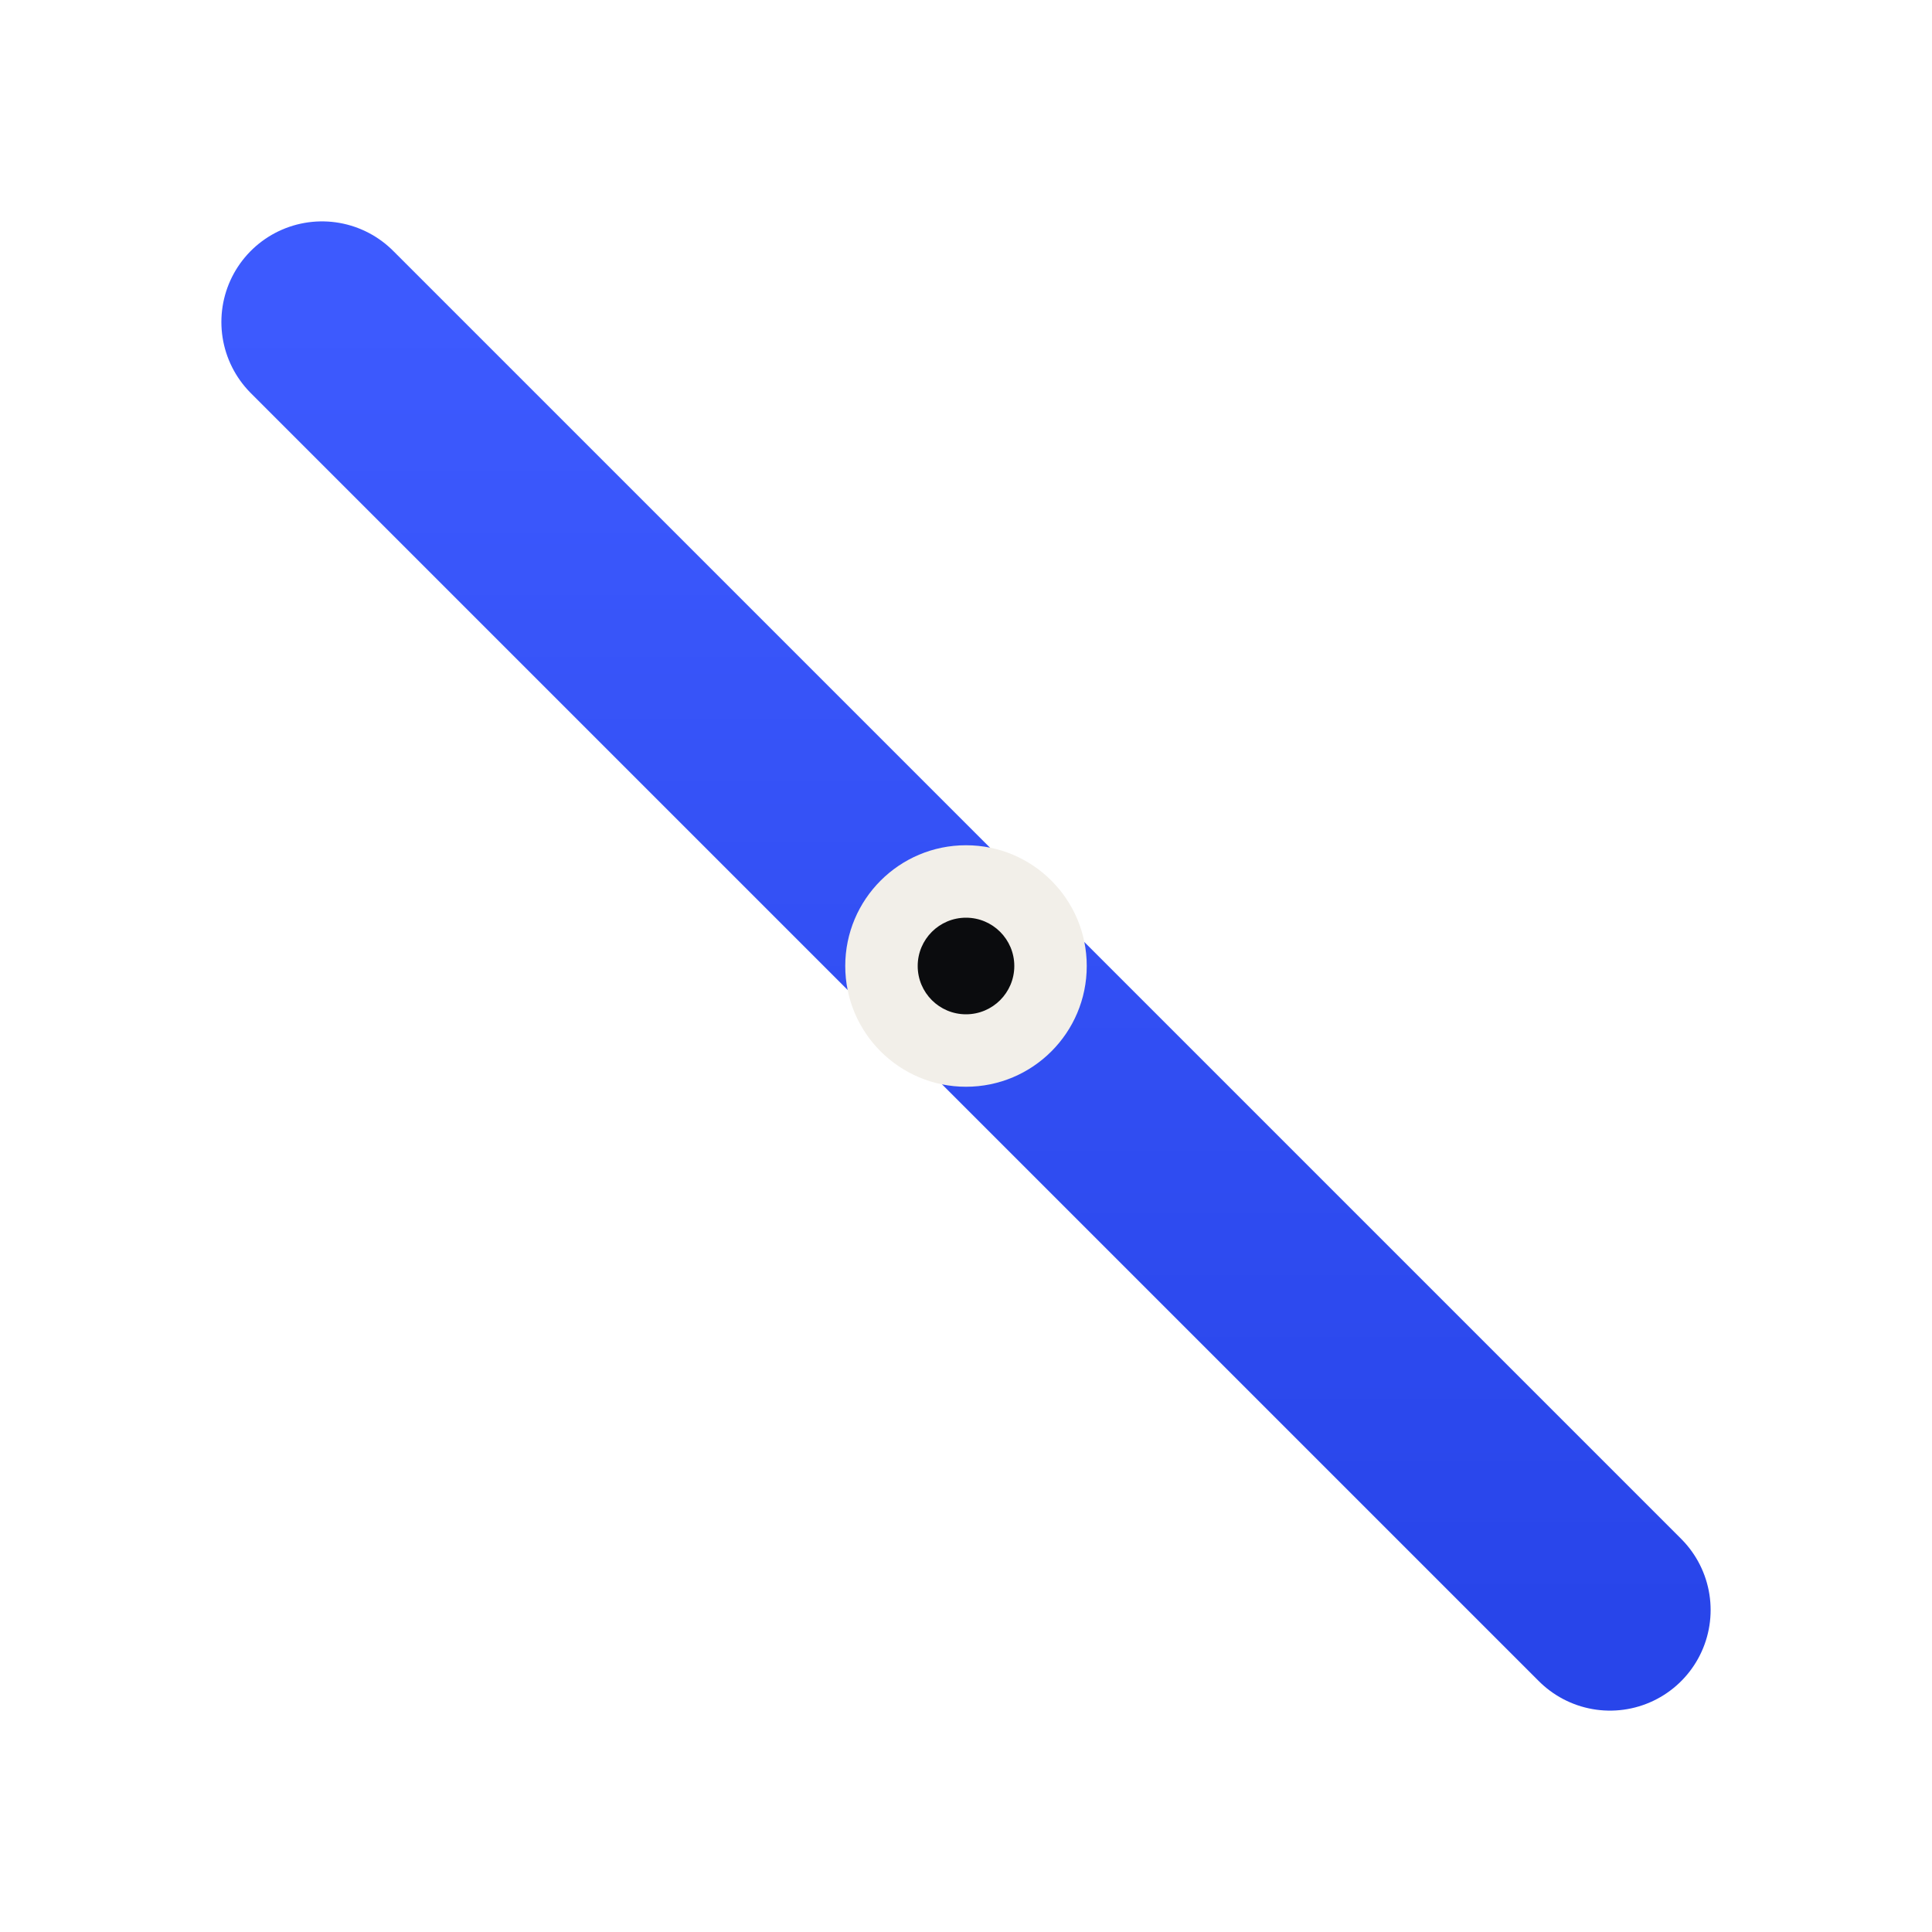
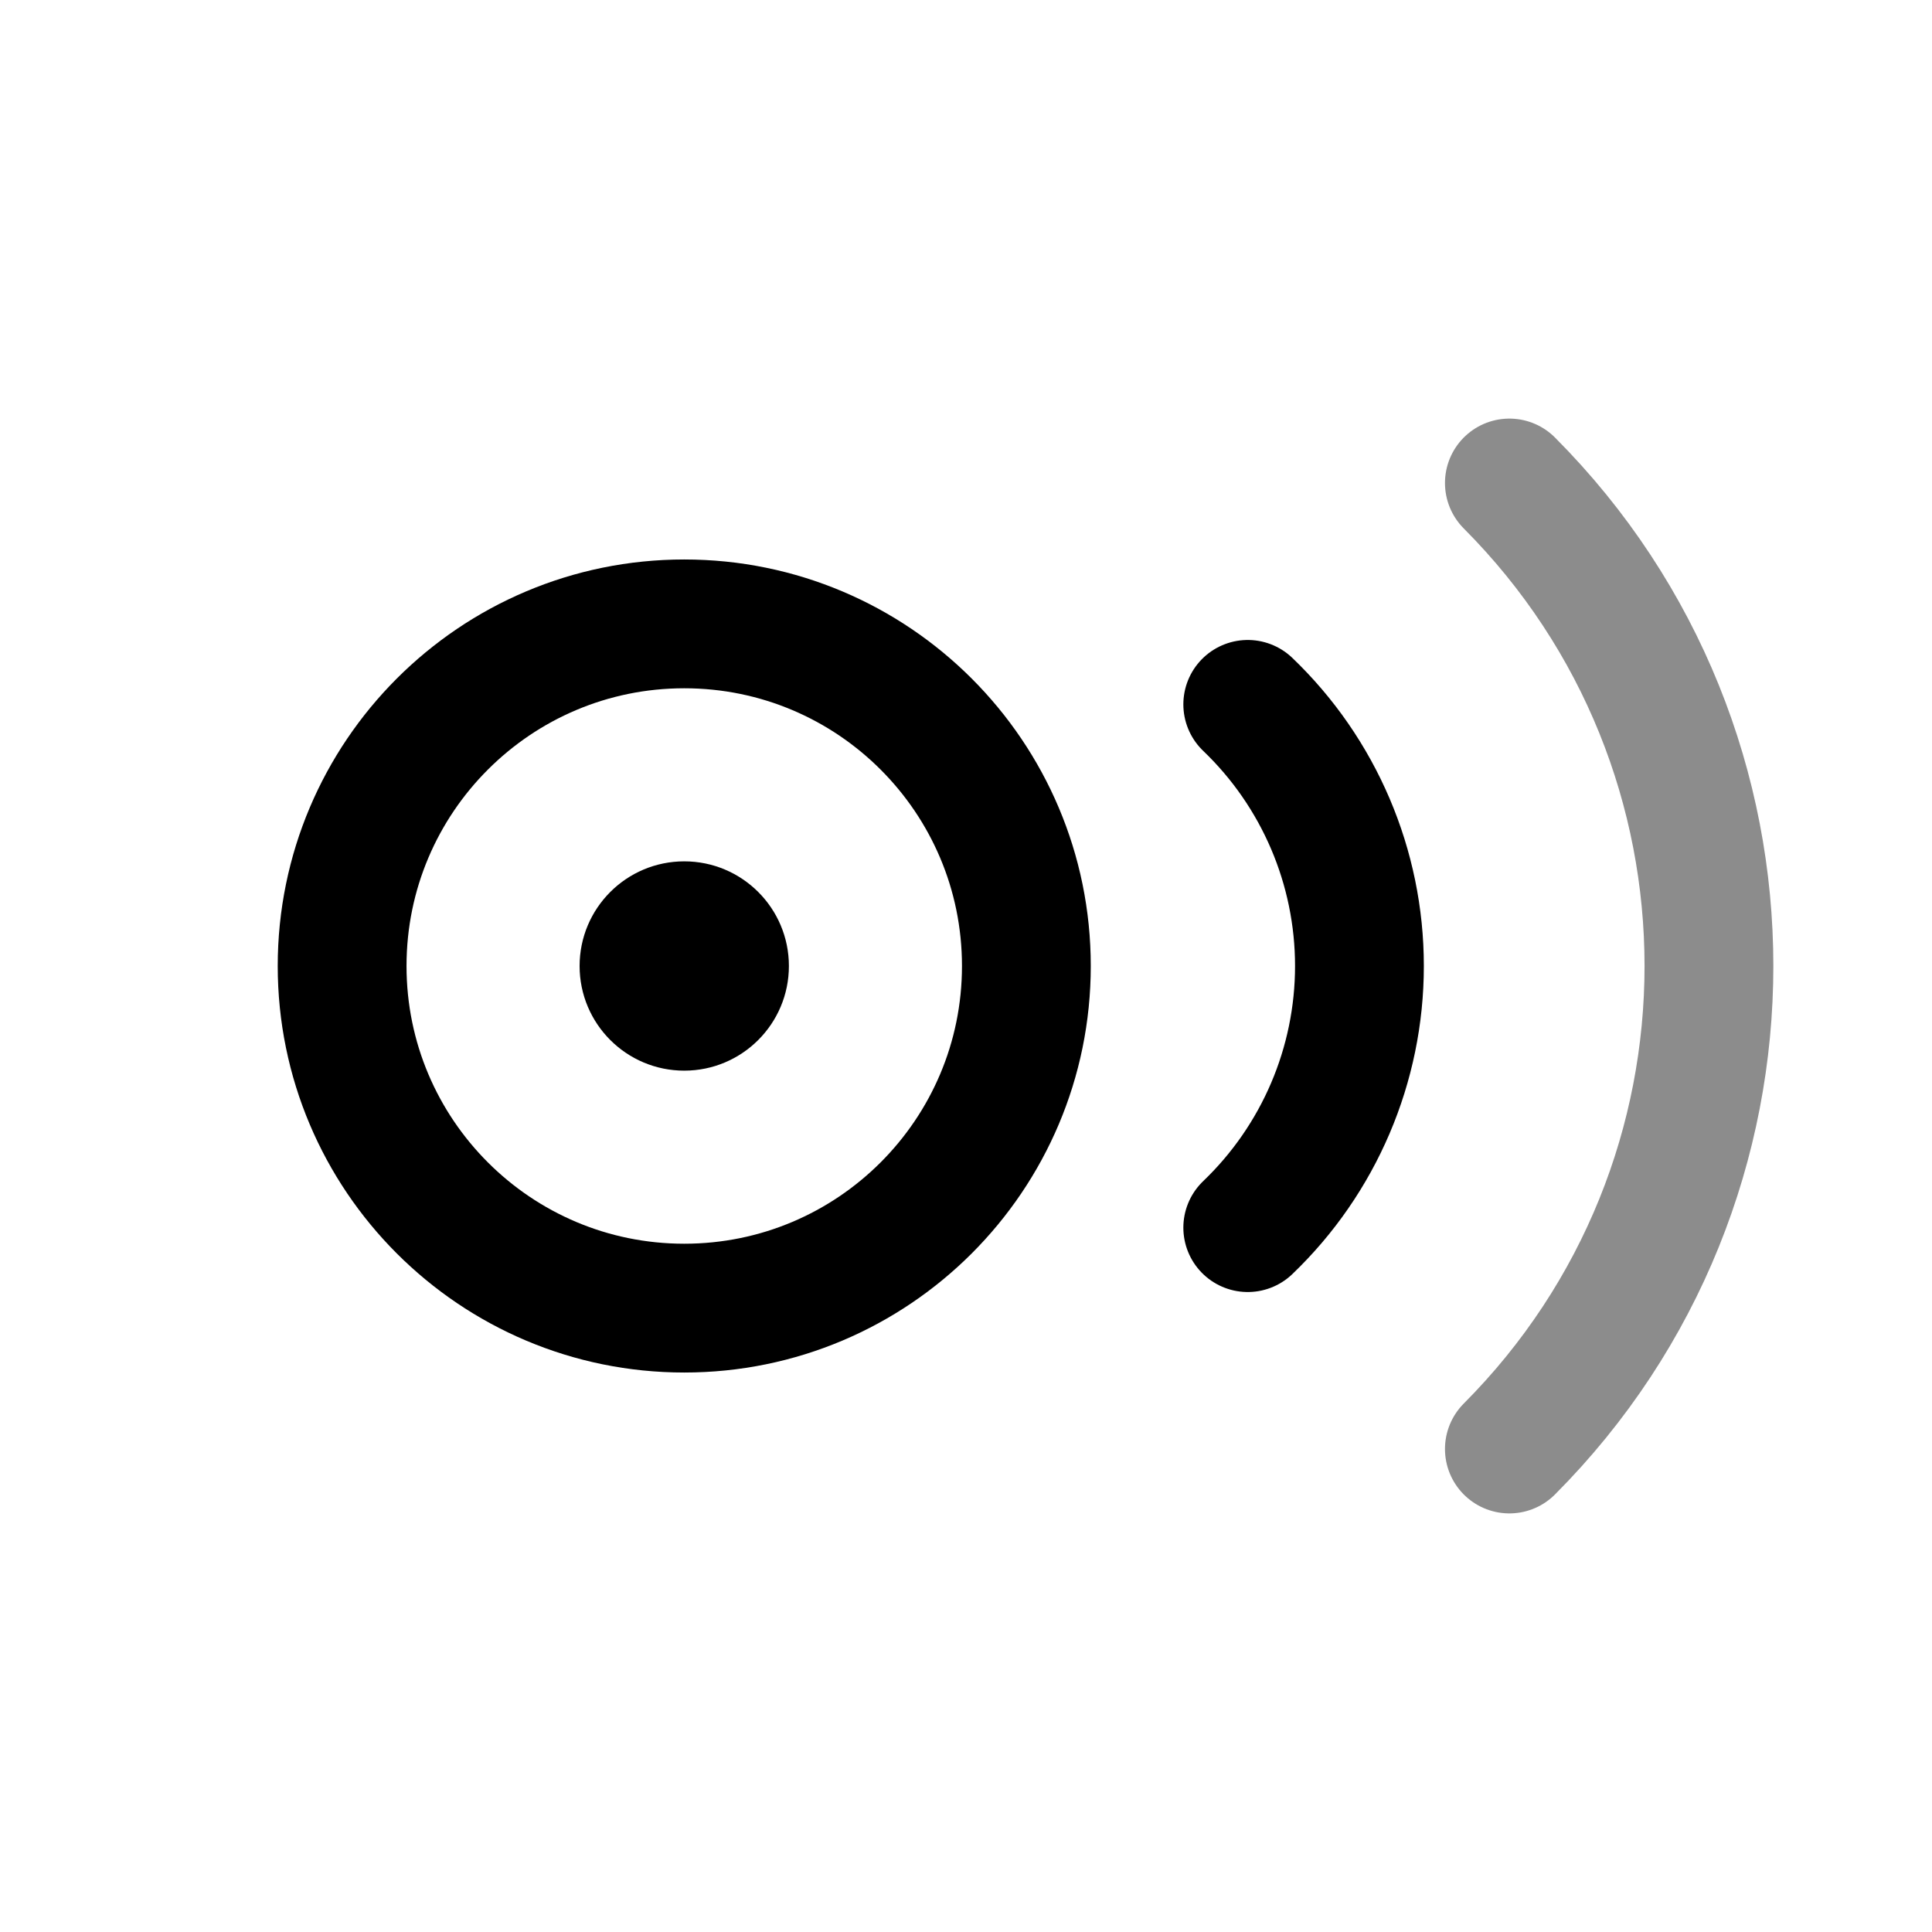
- <svg xmlns="http://www.w3.org/2000/svg" viewBox="0 0 48 48" width="48" height="48">
-   <defs>
-     <linearGradient id="mk-grad" x1="0" y1="0" x2="0" y2="1">
-       <stop offset="0%" stop-color="#3D5AFE" />
-       <stop offset="100%" stop-color="#2845EA" />
-     </linearGradient>
-   </defs>
-   <g stroke="url(#mk-grad)" stroke-width="5" stroke-linecap="round" fill="none">
-     <line x1="8" y1="8" x2="8" y2="40" />
-     <line x1="40" y1="8" x2="40" y2="40" />
-     <line x1="8" y1="8" x2="40" y2="40" />
+ <svg xmlns="http://www.w3.org/2000/svg" viewBox="0 0 48 48" width="48" height="48" role="img" aria-label="Ausculta">
+   <g fill="none" stroke="currentColor" stroke-linecap="round">
+     <circle cx="17" cy="24" r="8.5" stroke-width="3.2" />
+     <circle cx="17" cy="24" r="2.6" fill="currentColor" stroke="none" />
+     <path d="M31 17.5a9 9 0 0 1 0 13" stroke-width="3.2" />
+     <path d="M37.5 12a17 17 0 0 1 0 24" stroke-width="3.2" opacity="0.45" />
  </g>
-   <circle cx="24" cy="24" r="3" fill="#F2EFE9" />
-   <circle cx="24" cy="24" r="1.2" fill="#0B0C0E" />
</svg>
